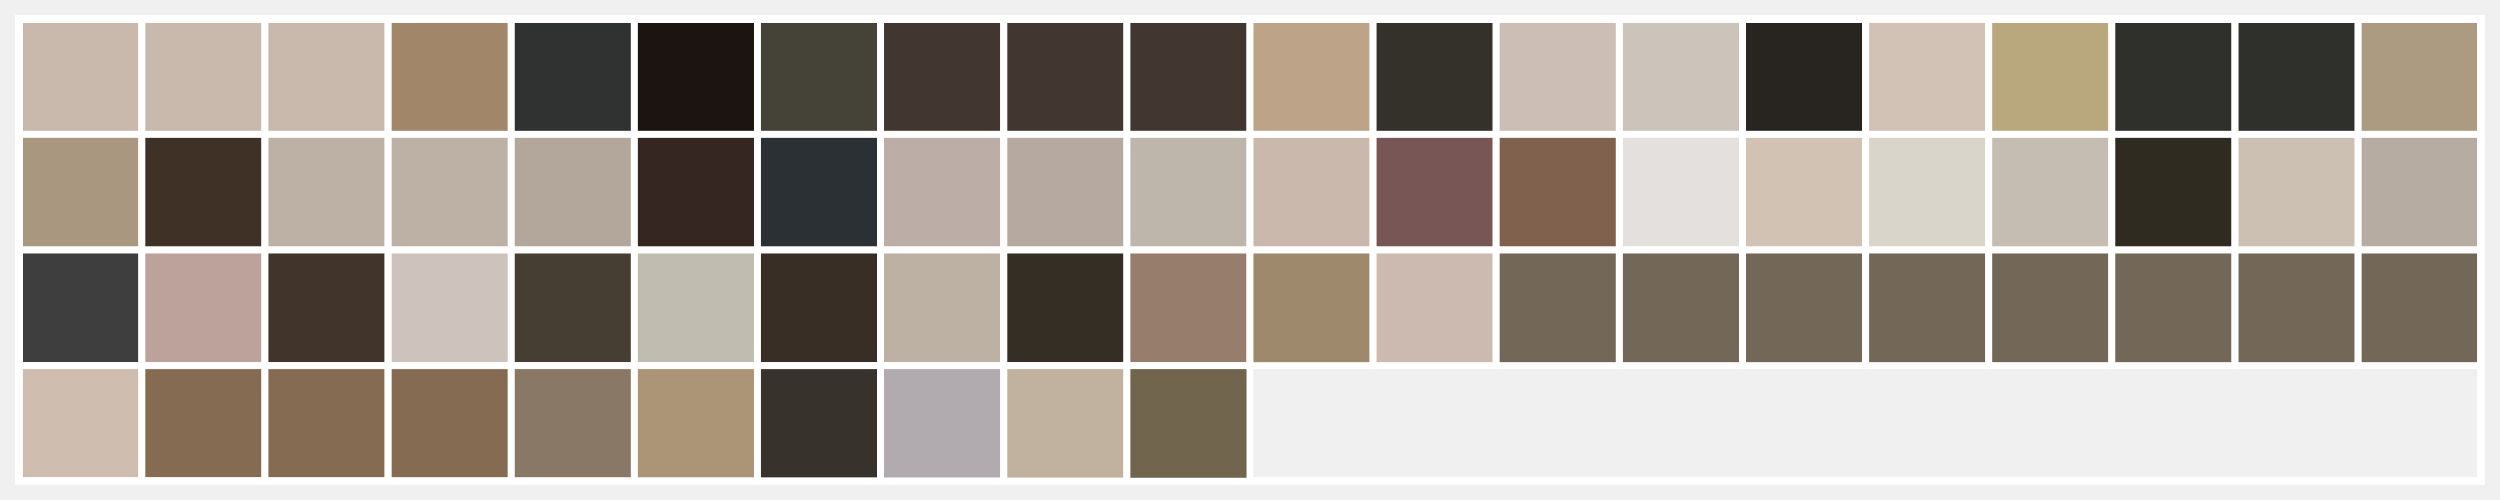
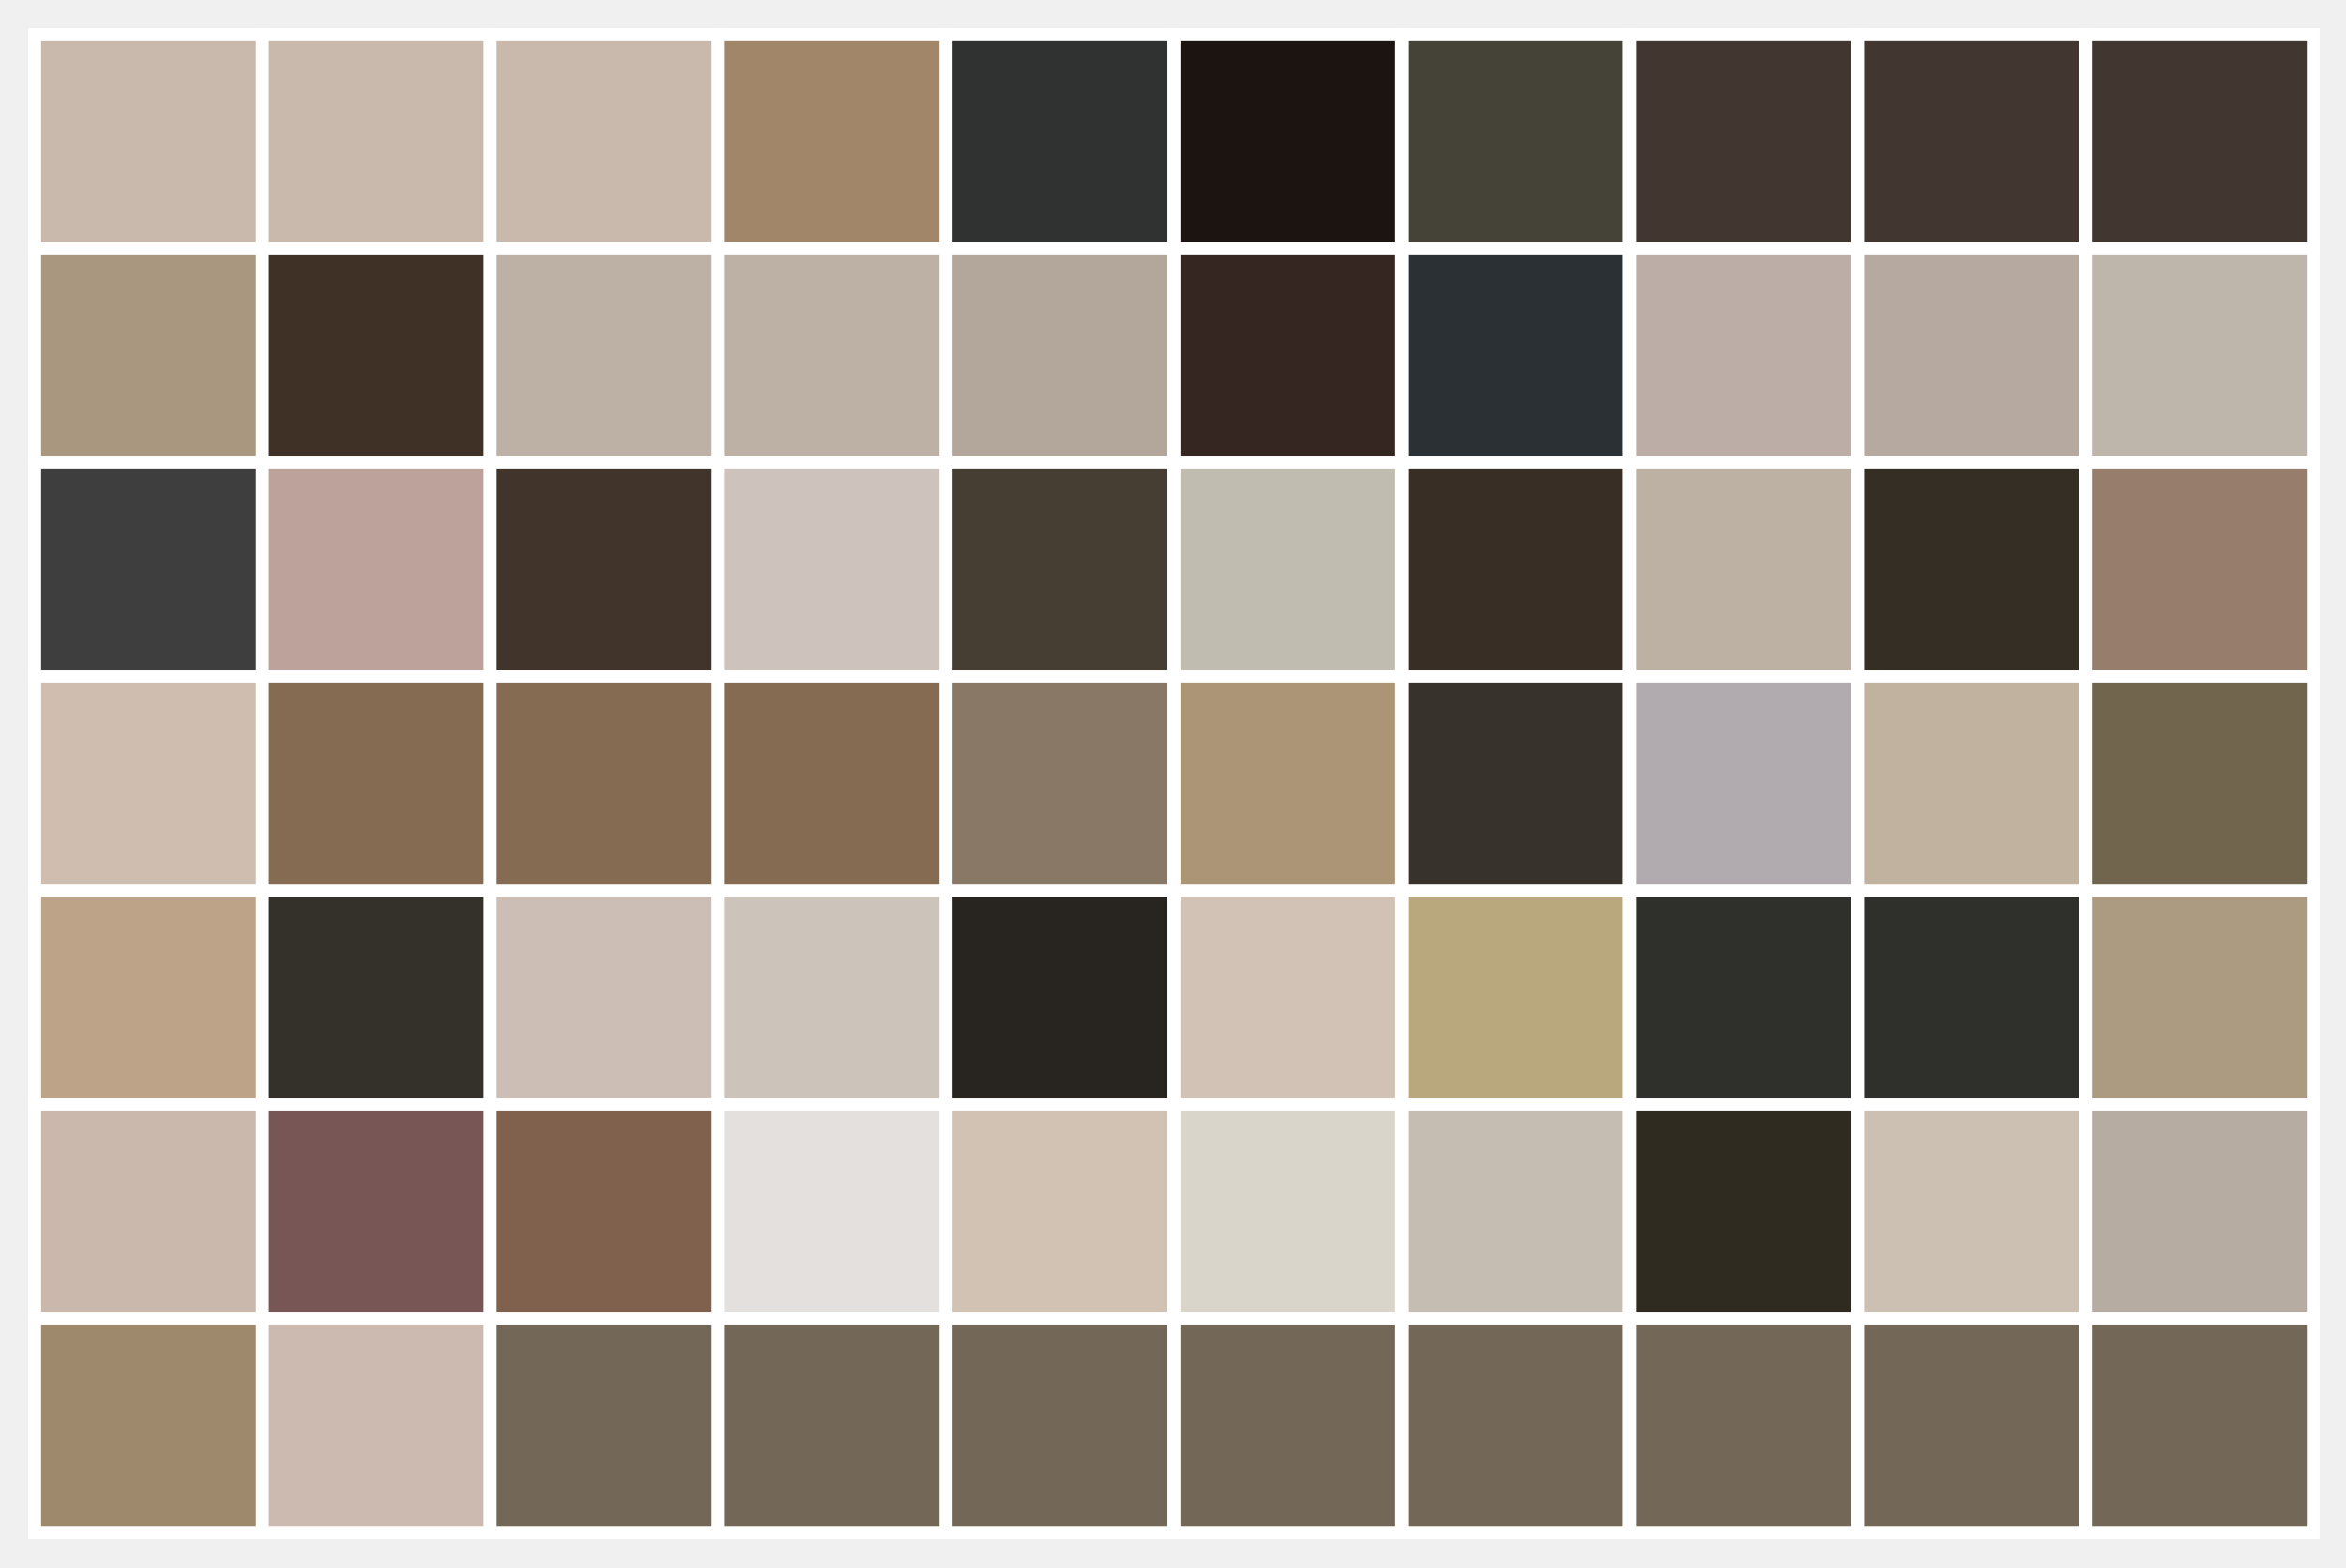
- <svg xmlns="http://www.w3.org/2000/svg" version="1.1" viewBox="0 0 1440 288">
+ <svg xmlns="http://www.w3.org/2000/svg" version="1.1" viewBox="0 0 730.2 487.8">
  <defs>
    <style>
      .cls-1 {
        fill: #34302a;
      }

-       .cls-1, .cls-2, .cls-3, .cls-4, .cls-5, .cls-6, .cls-7, .cls-8, .cls-9, .cls-10, .cls-11, .cls-12, .cls-13, .cls-14, .cls-15, .cls-16, .cls-17, .cls-18, .cls-19, .cls-20, .cls-21, .cls-22, .cls-23, .cls-24, .cls-25, .cls-26, .cls-27, .cls-28, .cls-29, .cls-30, .cls-31, .cls-32, .cls-33, .cls-34, .cls-35, .cls-36, .cls-37, .cls-38, .cls-39, .cls-40, .cls-41, .cls-42, .cls-43, .cls-44, .cls-45, .cls-46, .cls-47, .cls-48, .cls-49, .cls-50, .cls-51, .cls-52, .cls-53, .cls-54, .cls-55, .cls-56 {
+       .cls-1, .cls-2, .cls-3, .cls-4, .cls-5, .cls-6, .cls-7, .cls-8, .cls-9, .cls-10, .cls-11, .cls-12, .cls-13, .cls-14, .cls-15, .cls-16, .cls-17, .cls-18, .cls-19, .cls-20, .cls-21, .cls-22, .cls-23, .cls-24, .cls-25, .cls-26, .cls-27, .cls-28, .cls-29, .cls-30, .cls-31, .cls-32, .cls-33, .cls-34, .cls-35, .cls-36, .cls-37, .cls-38, .cls-39, .cls-40, .cls-41, .cls-42, .cls-43, .cls-44, .cls-45, .cls-46, .cls-47, .cls-48, .cls-49, .cls-50, .cls-51, .cls-52, .cls-53, .cls-54, .cls-55 {
        stroke: #fff;
        stroke-width: 4px;
      }

      .cls-2 {
        fill: #d1c2b5;
      }

      .cls-3 {
        fill: #c9b9ad;
      }

      .cls-4 {
        fill: #ac9576;
      }

      .cls-5 {
        fill: #736758;
      }

      .cls-6 {
        fill: #382e26;
      }

      .cls-7 {
        fill: #303131;
      }

      .cls-8 {
        fill: #a99780;
      }

      .cls-9 {
        fill: #bdb1a4;
      }

      .cls-10 {
        fill: #d1c2b3;
      }

      .cls-11 {
        fill: #41342b;
      }

      .cls-12 {
        fill: #342e25;
      }

      .cls-13 {
        fill: #ccbdb5;
      }

      .cls-14 {
-         fill: none;
-         stroke-miterlimit: 10;
+         fill: #28241f;
      }

      .cls-15 {
-         fill: #28241f;
+         fill: #bcada7;
      }

      .cls-16 {
-         fill: #bcada7;
+         fill: #846b51;
      }

      .cls-17 {
-         fill: #846b51;
+         fill: #b6aaa0;
      }

      .cls-18 {
-         fill: #b6aaa0;
+         fill: #ccc3ba;
      }

      .cls-19 {
-         fill: #ccc3ba;
+         fill: #b9a87e;
      }

      .cls-20 {
-         fill: #b9a87e;
+         fill: #71654e;
      }

      .cls-21 {
-         fill: #71654e;
+         fill: #cec2bc;
      }

      .cls-22 {
-         fill: #cec2bc;
+         fill: #c9b8ab;
      }

      .cls-23 {
-         fill: #c9b8ab;
+         fill: #463d33;
      }

      .cls-24 {
-         fill: #463d33;
+         fill: #ad9b81;
      }

      .cls-25 {
-         fill: #ad9b81;
+         fill: #b7aca1;
      }

      .cls-26 {
-         fill: #b7aca1;
+         fill: #b3a79b;
      }

      .cls-27 {
-         fill: #b3a79b;
+         fill: #cfbeb0;
      }

      .cls-28 {
-         fill: #cfbeb0;
+         fill: #362621;
      }

      .cls-29 {
-         fill: #362621;
+         fill: #bda489;
      }

      .cls-30 {
-         fill: #bda489;
+         fill: #413730;
      }

      .cls-31 {
-         fill: #413730;
+         fill: #c1bcb0;
      }

      .cls-32 {
-         fill: #c1bcb0;
+         fill: #ccbab1;
      }

      .cls-33 {
-         fill: #ccbab1;
+         fill: #2f2b21;
      }

      .cls-34 {
-         fill: #2f2b21;
+         fill: #c0b29f;
      }

      .cls-35 {
-         fill: #c0b29f;
+         fill: #3f3126;
      }

      .cls-36 {
-         fill: #3f3126;
+         fill: #e3e0de;
      }

      .cls-37 {
-         fill: #e3e0de;
+         fill: #2f2f2c;
      }

      .cls-38 {
-         fill: #2f2f2c;
+         fill: #cbc0b1;
      }

      .cls-39 {
-         fill: #cbc0b1;
+         fill: #a28669;
      }

      .cls-40 {
-         fill: #a28669;
+         fill: #beb6ab;
      }

      .cls-41 {
-         fill: #beb6ab;
+         fill: #dad5ca;
      }

      .cls-42 {
-         fill: #dad5ca;
+         fill: #1b1410;
      }

      .cls-43 {
-         fill: #1b1410;
+         fill: #c5bdb1;
      }

      .cls-44 {
-         fill: #c5bdb1;
+         fill: #454337;
      }

      .cls-45 {
-         fill: #454337;
+         fill: #37322b;
      }

      .cls-46 {
-         fill: #37322b;
+         fill: #b1aaaf;
      }

      .cls-47 {
-         fill: #b1aaaf;
+         fill: #795656;
      }

      .cls-48 {
-         fill: #795656;
+         fill: #7f614e;
      }

      .cls-49 {
-         fill: #7f614e;
+         fill: #3f3e3f;
      }

      .cls-50 {
-         fill: #3f3e3f;
+         fill: #bda19b;
      }

      .cls-51 {
-         fill: #bda19b;
+         fill: #2a3034;
      }

      .cls-52 {
-         fill: #2a3034;
+         fill: #9f896d;
      }

      .cls-53 {
-         fill: #9f896d;
+         fill: #bdb0a4;
      }

      .cls-54 {
-         fill: #bdb0a4;
+         fill: #977d6b;
      }

      .cls-55 {
-         fill: #977d6b;
-       }
- 
-       .cls-56 {
        fill: #887865;
      }
    </style>
  </defs>
  <g>
    <g id="Layer_1">
-       <rect class="cls-14" x="10.8" y="10.8" width="1418.4" height="266.4" />
      <path class="cls-3" d="M10.8,77.4h70.9V10.8H10.8v66.6Z" />
-       <rect class="cls-14" x="10.8" y="10.8" width="1418.4" height="266.4" />
-       <path class="cls-3" d="M81.7,77.4h70.9V10.8h-70.9v66.6Z" />
-       <rect class="cls-14" x="10.8" y="10.8" width="1418.4" height="266.4" />
+       <path class="cls-3" d="M81.7,77.4h70.9V10.8h-70.9s0,66.6,0,66.6Z" />
      <path class="cls-3" d="M152.6,77.4h70.9V10.8h-70.9v66.6Z" />
-       <rect class="cls-14" x="10.8" y="10.8" width="1418.4" height="266.4" />
-       <path class="cls-40" d="M223.6,77.4h70.9V10.8h-70.9v66.6Z" />
-       <rect class="cls-14" x="10.8" y="10.8" width="1418.4" height="266.4" />
+       <path class="cls-39" d="M223.6,77.4h70.9V10.8h-70.9v66.6Z" />
      <path class="cls-7" d="M294.5,77.4h70.9V10.8h-70.9v66.6Z" />
-       <rect class="cls-14" x="10.8" y="10.8" width="1418.4" height="266.4" />
-       <path class="cls-43" d="M365.4,77.4h70.9V10.8h-70.9v66.6Z" />
-       <rect class="cls-14" x="10.8" y="10.8" width="1418.4" height="266.4" />
-       <path class="cls-45" d="M436.3,77.4h70.9V10.8h-70.9v66.6Z" />
-       <rect class="cls-14" x="10.8" y="10.8" width="1418.4" height="266.4" />
-       <path class="cls-31" d="M507.2,77.4h70.9V10.8h-70.9v66.6Z" />
-       <rect class="cls-14" x="10.8" y="10.8" width="1418.4" height="266.4" />
-       <path class="cls-31" d="M578.2,77.4h70.9V10.8h-70.9v66.6Z" />
-       <rect class="cls-14" x="10.8" y="10.8" width="1418.4" height="266.4" />
-       <path class="cls-31" d="M649.1,77.4h70.9V10.8h-70.9v66.6Z" />
-       <rect class="cls-14" x="10.8" y="10.8" width="1418.4" height="266.4" />
-       <path class="cls-30" d="M720,77.4h70.9V10.8h-70.9v66.6Z" />
-       <rect class="cls-14" x="10.8" y="10.8" width="1418.4" height="266.4" />
-       <path class="cls-1" d="M790.9,77.4h70.9V10.8h-70.9v66.6Z" />
-       <rect class="cls-14" x="10.8" y="10.8" width="1418.4" height="266.4" />
-       <path class="cls-13" d="M861.8,77.4h70.9V10.8h-70.9v66.6Z" />
-       <rect class="cls-14" x="10.8" y="10.8" width="1418.4" height="266.4" />
-       <path class="cls-19" d="M932.8,77.4h70.9V10.8h-70.9v66.6Z" />
-       <rect class="cls-14" x="10.8" y="10.8" width="1418.4" height="266.4" />
-       <path class="cls-15" d="M1003.7,77.4h70.9V10.8h-70.9v66.6Z" />
-       <rect class="cls-14" x="10.8" y="10.8" width="1418.4" height="266.4" />
-       <path class="cls-2" d="M1074.6,77.4h70.9V10.8h-70.9v66.6Z" />
-       <rect class="cls-14" x="10.8" y="10.8" width="1418.4" height="266.4" />
-       <path class="cls-20" d="M1145.5,77.4h70.9V10.8h-70.9v66.6Z" />
-       <rect class="cls-14" x="10.8" y="10.8" width="1418.4" height="266.4" />
-       <path class="cls-38" d="M1216.4,77.4h70.9V10.8h-70.9v66.6Z" />
-       <rect class="cls-14" x="10.8" y="10.8" width="1418.4" height="266.4" />
-       <path class="cls-38" d="M1287.4,77.4h70.9V10.8h-70.9v66.6Z" />
-       <rect class="cls-14" x="10.8" y="10.8" width="1418.4" height="266.4" />
-       <path class="cls-25" d="M1358.3,77.4h70.9V10.8h-70.9v66.6Z" />
-       <rect class="cls-14" x="10.8" y="10.8" width="1418.4" height="266.4" />
+       <path class="cls-42" d="M365.4,77.4h70.9V10.8h-70.9v66.6Z" />
+       <path class="cls-44" d="M436.3,77.4h70.9V10.8h-70.9v66.6Z" />
+       <path class="cls-30" d="M507.2,77.4h70.9V10.8h-70.9v66.6h0Z" />
+       <path class="cls-30" d="M578.2,77.4h70.9V10.8h-70.9v66.6Z" />
+       <path class="cls-30" d="M649.1,77.4h70.9V10.8h-70.9v66.6Z" />
+       <path class="cls-29" d="M10.8,343.8h70.9v-66.6H10.8v66.6Z" />
+       <path class="cls-1" d="M81.7,343.8h70.9v-66.6h-70.9v66.6Z" />
+       <path class="cls-13" d="M152.6,343.8h70.9v-66.6h-70.9v66.6Z" />
+       <path class="cls-18" d="M223.6,343.8h70.9v-66.6h-70.9v66.6Z" />
+       <path class="cls-14" d="M294.5,343.8h70.9v-66.6h-70.9v66.6h0Z" />
+       <path class="cls-2" d="M365.4,343.8h70.9v-66.6h-70.9v66.6Z" />
+       <path class="cls-19" d="M436.3,343.8h70.9v-66.6h-70.9v66.6Z" />
+       <path class="cls-37" d="M507.2,343.8h70.9v-66.6h-70.9v66.6Z" />
+       <path class="cls-37" d="M578.2,343.8h70.9v-66.6h-70.9v66.6Z" />
+       <path class="cls-24" d="M649.1,343.8h70.9v-66.6h-70.9v66.6Z" />
      <path class="cls-8" d="M10.8,144h70.9v-66.6H10.8v66.6Z" />
-       <rect class="cls-14" x="10.8" y="10.8" width="1418.4" height="266.4" />
-       <path class="cls-36" d="M81.7,144h70.9v-66.6h-70.9v66.6Z" />
-       <rect class="cls-14" x="10.8" y="10.8" width="1418.4" height="266.4" />
-       <path class="cls-54" d="M152.6,144h70.9v-66.6h-70.9v66.6Z" />
-       <rect class="cls-14" x="10.8" y="10.8" width="1418.4" height="266.4" />
-       <path class="cls-54" d="M223.6,144h70.9v-66.6h-70.9v66.6Z" />
-       <rect class="cls-14" x="10.8" y="10.8" width="1418.4" height="266.4" />
-       <path class="cls-27" d="M294.5,144h70.9v-66.6h-70.9v66.6Z" />
-       <rect class="cls-14" x="10.8" y="10.8" width="1418.4" height="266.4" />
-       <path class="cls-29" d="M365.4,144h70.9v-66.6h-70.9v66.6Z" />
-       <rect class="cls-14" x="10.8" y="10.8" width="1418.4" height="266.4" />
-       <path class="cls-52" d="M436.3,144h70.9v-66.6h-70.9v66.6Z" />
-       <rect class="cls-14" x="10.8" y="10.8" width="1418.4" height="266.4" />
-       <path class="cls-16" d="M507.2,144h70.9v-66.6h-70.9v66.6Z" />
-       <rect class="cls-14" x="10.8" y="10.8" width="1418.4" height="266.4" />
-       <path class="cls-18" d="M578.2,144h70.9v-66.6h-70.9v66.6Z" />
-       <rect class="cls-14" x="10.8" y="10.8" width="1418.4" height="266.4" />
-       <path class="cls-41" d="M649.1,144h70.9v-66.6h-70.9v66.6Z" />
-       <rect class="cls-14" x="10.8" y="10.8" width="1418.4" height="266.4" />
-       <path class="cls-23" d="M720,144h70.9v-66.6h-70.9v66.6Z" />
-       <rect class="cls-14" x="10.8" y="10.8" width="1418.4" height="266.4" />
-       <path class="cls-48" d="M790.9,144h70.9v-66.6h-70.9v66.6Z" />
-       <rect class="cls-14" x="10.8" y="10.8" width="1418.4" height="266.4" />
-       <path class="cls-49" d="M861.8,144h70.9v-66.6h-70.9v66.6Z" />
-       <rect class="cls-14" x="10.8" y="10.8" width="1418.4" height="266.4" />
-       <path class="cls-37" d="M932.8,144h70.9v-66.6h-70.9v66.6Z" />
-       <rect class="cls-14" x="10.8" y="10.8" width="1418.4" height="266.4" />
-       <path class="cls-10" d="M1003.7,144h70.9v-66.6h-70.9v66.6Z" />
-       <rect class="cls-14" x="10.8" y="10.8" width="1418.4" height="266.4" />
-       <path class="cls-42" d="M1074.6,144h70.9v-66.6h-70.9v66.6Z" />
-       <rect class="cls-14" x="10.8" y="10.8" width="1418.4" height="266.4" />
-       <path class="cls-44" d="M1145.5,144h70.9v-66.6h-70.9v66.6Z" />
-       <rect class="cls-14" x="10.8" y="10.8" width="1418.4" height="266.4" />
-       <path class="cls-34" d="M1216.4,144h70.9v-66.6h-70.9v66.6Z" />
-       <rect class="cls-14" x="10.8" y="10.8" width="1418.4" height="266.4" />
-       <path class="cls-39" d="M1287.4,144h70.9v-66.6h-70.9v66.6Z" />
-       <rect class="cls-14" x="10.8" y="10.8" width="1418.4" height="266.4" />
-       <path class="cls-26" d="M1358.3,144h70.9v-66.6h-70.9v66.6Z" />
-       <rect class="cls-14" x="10.8" y="10.8" width="1418.4" height="266.4" />
-       <path class="cls-50" d="M10.8,210.6h70.9v-66.6H10.8v66.6Z" />
-       <rect class="cls-14" x="10.8" y="10.8" width="1418.4" height="266.4" />
-       <path class="cls-51" d="M81.7,210.6h70.9v-66.6h-70.9v66.6Z" />
-       <rect class="cls-14" x="10.8" y="10.8" width="1418.4" height="266.4" />
+       <path class="cls-35" d="M81.7,144h70.9v-66.6h-70.9s0,66.6,0,66.6Z" />
+       <path class="cls-53" d="M152.6,144h70.9v-66.6h-70.9v66.6Z" />
+       <path class="cls-53" d="M223.6,144h70.9v-66.6h-70.9v66.6Z" />
+       <path class="cls-26" d="M294.5,144h70.9v-66.6h-70.9v66.6Z" />
+       <path class="cls-28" d="M365.4,144h70.9v-66.6h-70.9v66.6Z" />
+       <path class="cls-51" d="M436.3,144h70.9v-66.6h-70.9v66.6Z" />
+       <path class="cls-15" d="M507.2,144h70.9v-66.6h-70.9v66.6h0Z" />
+       <path class="cls-17" d="M578.2,144h70.9v-66.6h-70.9v66.6Z" />
+       <path class="cls-40" d="M649.1,144h70.9v-66.6h-70.9v66.6Z" />
+       <path class="cls-22" d="M10.8,410.4h70.9v-66.6H10.8v66.6Z" />
+       <path class="cls-47" d="M81.7,410.4h70.9v-66.6h-70.9v66.6Z" />
+       <path class="cls-48" d="M152.6,410.4h70.9v-66.6h-70.9v66.6Z" />
+       <path class="cls-36" d="M223.6,410.4h70.9v-66.6h-70.9v66.6Z" />
+       <path class="cls-10" d="M294.5,410.4h70.9v-66.6h-70.9v66.6h0Z" />
+       <path class="cls-41" d="M365.4,410.4h70.9v-66.6h-70.9v66.6Z" />
+       <path class="cls-43" d="M436.3,410.4h70.9v-66.6h-70.9v66.6Z" />
+       <path class="cls-33" d="M507.2,410.4h70.9v-66.6h-70.9v66.6Z" />
+       <path class="cls-38" d="M578.2,410.4h70.9v-66.6h-70.9v66.6Z" />
+       <path class="cls-25" d="M649.1,410.4h70.9v-66.6h-70.9v66.6Z" />
+       <path class="cls-49" d="M10.8,210.6h70.9v-66.6H10.8v66.6Z" />
+       <path class="cls-50" d="M81.7,210.6h70.9v-66.6h-70.9s0,66.6,0,66.6Z" />
      <path class="cls-11" d="M152.6,210.6h70.9v-66.6h-70.9v66.6Z" />
-       <rect class="cls-14" x="10.8" y="10.8" width="1418.4" height="266.4" />
-       <path class="cls-22" d="M223.6,210.6h70.9v-66.6h-70.9v66.6Z" />
-       <rect class="cls-14" x="10.8" y="10.8" width="1418.4" height="266.4" />
-       <path class="cls-24" d="M294.5,210.6h70.9v-66.6h-70.9v66.6Z" />
-       <rect class="cls-14" x="10.8" y="10.8" width="1418.4" height="266.4" />
-       <path class="cls-32" d="M365.4,210.6h70.9v-66.6h-70.9v66.6Z" />
-       <rect class="cls-14" x="10.8" y="10.8" width="1418.4" height="266.4" />
+       <path class="cls-21" d="M223.6,210.6h70.9v-66.6h-70.9v66.6Z" />
+       <path class="cls-23" d="M294.5,210.6h70.9v-66.6h-70.9v66.6Z" />
+       <path class="cls-31" d="M365.4,210.6h70.9v-66.6h-70.9v66.6Z" />
      <path class="cls-6" d="M436.3,210.6h70.9v-66.6h-70.9v66.6Z" />
-       <rect class="cls-14" x="10.8" y="10.8" width="1418.4" height="266.4" />
-       <path class="cls-9" d="M507.2,210.6h70.9v-66.6h-70.9v66.6Z" />
-       <rect class="cls-14" x="10.8" y="10.8" width="1418.4" height="266.4" />
+       <path class="cls-9" d="M507.2,210.6h70.9v-66.6h-70.9v66.6h0Z" />
      <path class="cls-12" d="M578.2,210.6h70.9v-66.6h-70.9v66.6Z" />
-       <rect class="cls-14" x="10.8" y="10.8" width="1418.4" height="266.4" />
-       <path class="cls-55" d="M649.1,210.6h70.9v-66.6h-70.9v66.6Z" />
-       <rect class="cls-14" x="10.8" y="10.8" width="1418.4" height="266.4" />
-       <path class="cls-53" d="M720,210.6h70.9v-66.6h-70.9v66.6Z" />
-       <rect class="cls-14" x="10.8" y="10.8" width="1418.4" height="266.4" />
-       <path class="cls-33" d="M790.9,210.6h70.9v-66.6h-70.9v66.6Z" />
-       <rect class="cls-14" x="10.8" y="10.8" width="1418.4" height="266.4" />
-       <path class="cls-5" d="M861.8,210.6h70.9v-66.6h-70.9v66.6Z" />
-       <rect class="cls-14" x="10.8" y="10.8" width="1418.4" height="266.4" />
-       <path class="cls-5" d="M932.8,210.6h70.9v-66.6h-70.9v66.6Z" />
-       <rect class="cls-14" x="10.8" y="10.8" width="1418.4" height="266.4" />
-       <path class="cls-5" d="M1003.7,210.6h70.9v-66.6h-70.9v66.6Z" />
-       <rect class="cls-14" x="10.8" y="10.8" width="1418.4" height="266.4" />
-       <path class="cls-5" d="M1074.6,210.6h70.9v-66.6h-70.9v66.6Z" />
-       <rect class="cls-14" x="10.8" y="10.8" width="1418.4" height="266.4" />
-       <path class="cls-5" d="M1145.5,210.6h70.9v-66.6h-70.9v66.6Z" />
-       <rect class="cls-14" x="10.8" y="10.8" width="1418.4" height="266.4" />
-       <path class="cls-5" d="M1216.4,210.6h70.9v-66.6h-70.9v66.6Z" />
-       <rect class="cls-14" x="10.8" y="10.8" width="1418.4" height="266.4" />
-       <path class="cls-5" d="M1287.4,210.6h70.9v-66.6h-70.9v66.6Z" />
-       <rect class="cls-14" x="10.8" y="10.8" width="1418.4" height="266.4" />
-       <path class="cls-5" d="M1358.3,210.6h70.9v-66.6h-70.9v66.6Z" />
-       <rect class="cls-14" x="10.8" y="10.8" width="1418.4" height="266.4" />
-       <path class="cls-28" d="M10.8,277.2h70.9v-66.6H10.8v66.6Z" />
-       <rect class="cls-14" x="10.8" y="10.8" width="1418.4" height="266.4" />
-       <path class="cls-17" d="M81.7,277.2h70.9v-66.6h-70.9v66.6Z" />
-       <rect class="cls-14" x="10.8" y="10.8" width="1418.4" height="266.4" />
-       <path class="cls-17" d="M152.6,277.2h70.9v-66.6h-70.9v66.6Z" />
-       <rect class="cls-14" x="10.8" y="10.8" width="1418.4" height="266.4" />
-       <path class="cls-17" d="M223.6,277.2h70.9v-66.6h-70.9v66.6Z" />
-       <rect class="cls-14" x="10.8" y="10.8" width="1418.4" height="266.4" />
-       <path class="cls-56" d="M294.5,277.2h70.9v-66.6h-70.9v66.6Z" />
-       <rect class="cls-14" x="10.8" y="10.8" width="1418.4" height="266.4" />
+       <path class="cls-54" d="M649.1,210.6h70.9v-66.6h-70.9v66.6Z" />
+       <path class="cls-52" d="M10.8,477h70.9v-66.6H10.8v66.6Z" />
+       <path class="cls-32" d="M81.7,477h70.9v-66.6h-70.9v66.6Z" />
+       <path class="cls-5" d="M152.6,477h70.9v-66.6h-70.9v66.6Z" />
+       <path class="cls-5" d="M223.6,477h70.9v-66.6h-70.9v66.6Z" />
+       <path class="cls-5" d="M294.5,477h70.9v-66.6h-70.9v66.6h0Z" />
+       <path class="cls-5" d="M365.4,477h70.9v-66.6h-70.9v66.6Z" />
+       <path class="cls-5" d="M436.3,477h70.9v-66.6h-70.9v66.6Z" />
+       <path class="cls-5" d="M507.2,477h70.9v-66.6h-70.9v66.6Z" />
+       <path class="cls-5" d="M578.2,477h70.9v-66.6h-70.9v66.6Z" />
+       <path class="cls-5" d="M649.1,477h70.9v-66.6h-70.9v66.6Z" />
+       <path class="cls-27" d="M10.8,277.2h70.9v-66.6H10.8v66.6Z" />
+       <path class="cls-16" d="M81.7,277.2h70.9v-66.6h-70.9s0,66.6,0,66.6Z" />
+       <path class="cls-16" d="M152.6,277.2h70.9v-66.6h-70.9v66.6Z" />
+       <path class="cls-16" d="M223.6,277.2h70.9v-66.6h-70.9v66.6Z" />
+       <path class="cls-55" d="M294.5,277.2h70.9v-66.6h-70.9v66.6Z" />
      <path class="cls-4" d="M365.4,277.2h70.9v-66.6h-70.9v66.6Z" />
-       <rect class="cls-14" x="10.8" y="10.8" width="1418.4" height="266.4" />
-       <path class="cls-46" d="M436.3,277.2h70.9v-66.6h-70.9v66.6Z" />
-       <rect class="cls-14" x="10.8" y="10.8" width="1418.4" height="266.4" />
-       <path class="cls-47" d="M507.2,277.2h70.9v-66.6h-70.9v66.6Z" />
-       <rect class="cls-14" x="10.8" y="10.8" width="1418.4" height="266.4" />
-       <path class="cls-35" d="M578.2,277.2h70.9v-66.6h-70.9v66.6Z" />
-       <rect class="cls-14" x="10.8" y="10.8" width="1418.4" height="266.4" />
-       <path class="cls-21" d="M649.1,277.2h70.9v-66.6h-70.9v66.6Z" />
+       <path class="cls-45" d="M436.3,277.2h70.9v-66.6h-70.9v66.6Z" />
+       <path class="cls-46" d="M507.2,277.2h70.9v-66.6h-70.9v66.6h0Z" />
+       <path class="cls-34" d="M578.2,277.2h70.9v-66.6h-70.9v66.6Z" />
+       <path class="cls-20" d="M649.1,277.2h70.9v-66.6h-70.9v66.6Z" />
    </g>
  </g>
</svg>
